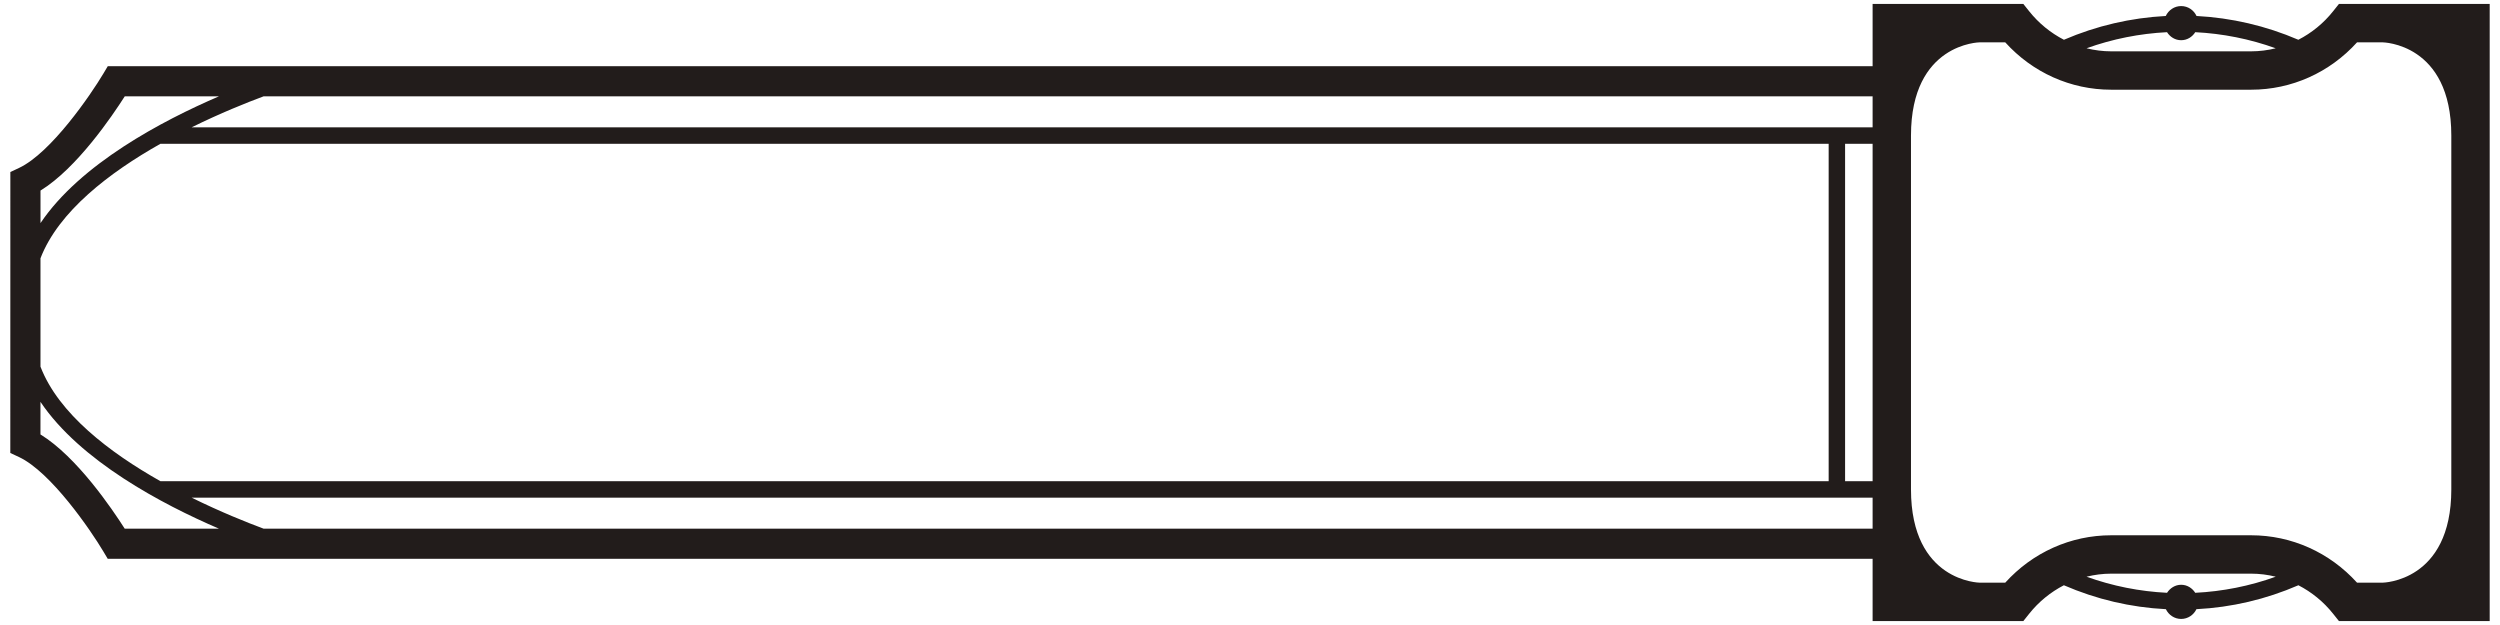
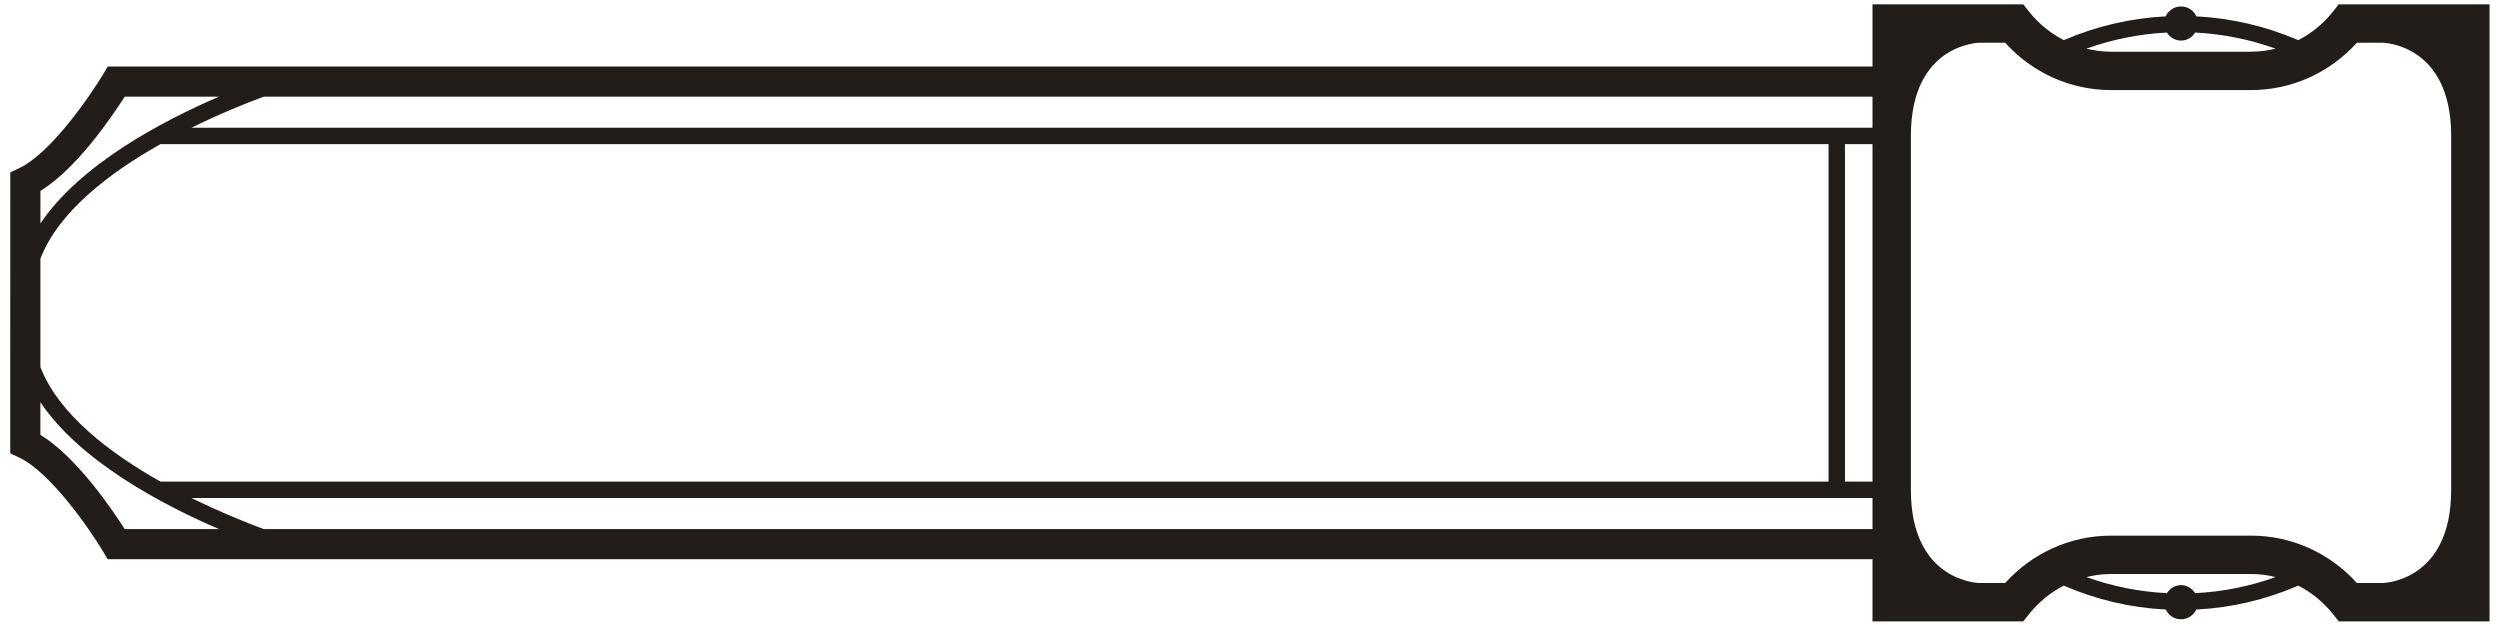
- <svg xmlns="http://www.w3.org/2000/svg" viewBox="0 0 152 38" height="38" width="152" xml:space="preserve" id="svg2" version="1.1">
-   <defs id="defs6" />
-   <g transform="matrix(1.333333,0,0,-1.333333,-123.7987,888.8161)" id="g10">
-     <g transform="matrix(-1,0,0,1,93.321,658.7676)" id="g12">
-       <path id="path14" style="fill:#221c1b;fill-opacity:1;fill-rule:nonzero;stroke:none" d="m 0,0 -0.395,0.186 c -1.462,0.687 -3.274,3.341 -3.848,4.305 l -0.2,0.336 h -80.476 v 2.837 h -6.874 l -0.263,-0.33 c -0.442,-0.555 -0.985,-0.992 -1.587,-1.303 -1.488,0.641 -3.058,1.002 -4.644,1.085 -0.125,0.265 -0.389,0.452 -0.702,0.452 -0.312,0 -0.577,-0.187 -0.701,-0.452 -1.586,-0.083 -3.155,-0.444 -4.643,-1.085 -0.603,0.311 -1.146,0.748 -1.587,1.303 l -0.263,0.33 h -6.875 v -28.139 h 6.875 l 0.263,0.33 c 0.441,0.554 0.983,0.992 1.585,1.302 1.485,-0.643 3.042,-1.009 4.649,-1.091 0.126,-0.261 0.388,-0.445 0.697,-0.445 0.309,0 0.572,0.184 0.697,0.445 1.608,0.082 3.166,0.448 4.651,1.091 0.601,-0.31 1.144,-0.748 1.585,-1.302 l 0.263,-0.33 h 6.874 v 2.837 h 80.087 0.391 l 0.2,0.336 c 0.574,0.965 2.385,3.618 3.847,4.306 l 0.396,0.185 z M -6.846,-14.099 H -82.915 V 1.288 h 76.071 c 2.318,-1.307 4.647,-3.082 5.47,-5.221 v -4.942 c -0.822,-2.14 -3.152,-3.916 -5.472,-5.224 M -84.919,1.288 h 1.255 v -15.387 h -1.255 z m 83.544,-2.133 v -1.483 c -1.812,2.694 -5.548,4.666 -8.138,5.78 h 4.296 c 0.566,-0.889 2.184,-3.28 3.842,-4.297 m -10.174,4.297 c 0.782,-0.291 1.975,-0.768 3.284,-1.414 h -76.654 v 1.414 z m -88.083,2.925 c 0.137,-0.216 0.368,-0.366 0.643,-0.366 0.276,0 0.506,0.15 0.645,0.366 1.247,-0.063 2.482,-0.307 3.67,-0.734 -0.365,-0.09 -0.741,-0.139 -1.122,-0.139 h -6.384 c -0.383,0 -0.758,0.049 -1.121,0.139 1.186,0.427 2.422,0.671 3.669,0.734 m 1.287,-25.564 c -0.139,0.214 -0.369,0.366 -0.644,0.366 -0.275,0 -0.505,-0.152 -0.642,-0.366 -1.248,0.062 -2.484,0.306 -3.67,0.734 0.363,0.09 0.738,0.139 1.121,0.139 h 6.384 c 0.381,0 0.757,-0.049 1.122,-0.139 -1.188,-0.428 -2.424,-0.672 -3.671,-0.734 m 7.378,0.462 c -1.247,1.378 -2.985,2.161 -4.829,2.161 h -6.384 c -1.845,0 -3.582,-0.783 -4.829,-2.161 h -1.164 c 0,0 -3.135,0.033 -3.135,4.251 V 1.663 c 0,4.219 3.135,4.251 3.135,4.251 h 1.164 c 1.247,-1.378 2.984,-2.16 4.829,-2.16 h 6.384 c 1.844,0 3.582,0.782 4.829,2.16 h 1.163 c 0,0 3.135,-0.032 3.135,-4.251 v -16.137 c 0,-4.218 -3.135,-4.251 -3.135,-4.251 z m 6.048,3.876 h 76.652 c -1.308,-0.645 -2.501,-1.123 -3.282,-1.414 h -73.37 z m 79.704,-1.414 h -4.298 c 2.591,1.115 6.328,3.087 8.14,5.783 v -1.486 c -1.659,-1.016 -3.276,-3.407 -3.842,-4.297" />
+ <svg xmlns="http://www.w3.org/2000/svg" width="152" height="38" version="1.1" viewBox="0 0 152 38" xml:space="preserve">
+   <g transform="matrix(1.3333 0 0 -1.3333 -123.8 888.82)">
+     <g transform="matrix(-1 0 0 1 93.321 658.77)">
+       <path d="m0 0-0.395 0.186c-1.462 0.687-3.274 3.341-3.848 4.305l-0.2 0.336h-80.476v2.837h-6.874l-0.263-0.33c-0.442-0.555-0.985-0.992-1.587-1.303-1.488 0.641-3.058 1.002-4.644 1.085-0.125 0.265-0.389 0.452-0.702 0.452-0.312 0-0.577-0.187-0.701-0.452-1.586-0.083-3.155-0.444-4.643-1.085-0.603 0.311-1.146 0.748-1.587 1.303l-0.263 0.33h-6.875v-28.139h6.875l0.263 0.33c0.441 0.554 0.983 0.992 1.585 1.302 1.485-0.643 3.042-1.009 4.649-1.091 0.126-0.261 0.388-0.445 0.697-0.445s0.572 0.184 0.697 0.445c1.608 0.082 3.166 0.448 4.651 1.091 0.601-0.31 1.144-0.748 1.585-1.302l0.263-0.33h6.874v2.837h80.478l0.2 0.336c0.574 0.965 2.385 3.618 3.847 4.306l0.396 0.185zm-6.846-14.099h-76.069v15.387h76.071c2.318-1.307 4.647-3.082 5.47-5.221v-4.942c-0.822-2.14-3.152-3.916-5.472-5.224m-78.073 15.387h1.255v-15.387h-1.255zm83.544-2.133v-1.483c-1.812 2.694-5.548 4.666-8.138 5.78h4.296c0.566-0.889 2.184-3.28 3.842-4.297m-10.174 4.297c0.782-0.291 1.975-0.768 3.284-1.414h-76.654v1.414zm-88.083 2.925c0.137-0.216 0.368-0.366 0.643-0.366 0.276 0 0.506 0.15 0.645 0.366 1.247-0.063 2.482-0.307 3.67-0.734-0.365-0.09-0.741-0.139-1.122-0.139h-6.384c-0.383 0-0.758 0.049-1.121 0.139 1.186 0.427 2.422 0.671 3.669 0.734m1.287-25.564c-0.139 0.214-0.369 0.366-0.644 0.366s-0.505-0.152-0.642-0.366c-1.248 0.062-2.484 0.306-3.67 0.734 0.363 0.09 0.738 0.139 1.121 0.139h6.384c0.381 0 0.757-0.049 1.122-0.139-1.188-0.428-2.424-0.672-3.671-0.734m7.378 0.462c-1.247 1.378-2.985 2.161-4.829 2.161h-6.384c-1.845 0-3.582-0.783-4.829-2.161h-1.164s-3.135 0.033-3.135 4.251v16.137c0 4.219 3.135 4.251 3.135 4.251h1.164c1.247-1.378 2.984-2.16 4.829-2.16h6.384c1.844 0 3.582 0.782 4.829 2.16h1.163s3.135-0.032 3.135-4.251v-16.137c0-4.218-3.135-4.251-3.135-4.251zm6.048 3.876h76.652c-1.308-0.645-2.501-1.123-3.282-1.414h-73.37zm79.704-1.414h-4.298c2.591 1.115 6.328 3.087 8.14 5.783v-1.486c-1.659-1.016-3.276-3.407-3.842-4.297" fill="#221c1b" />
    </g>
  </g>
</svg>
